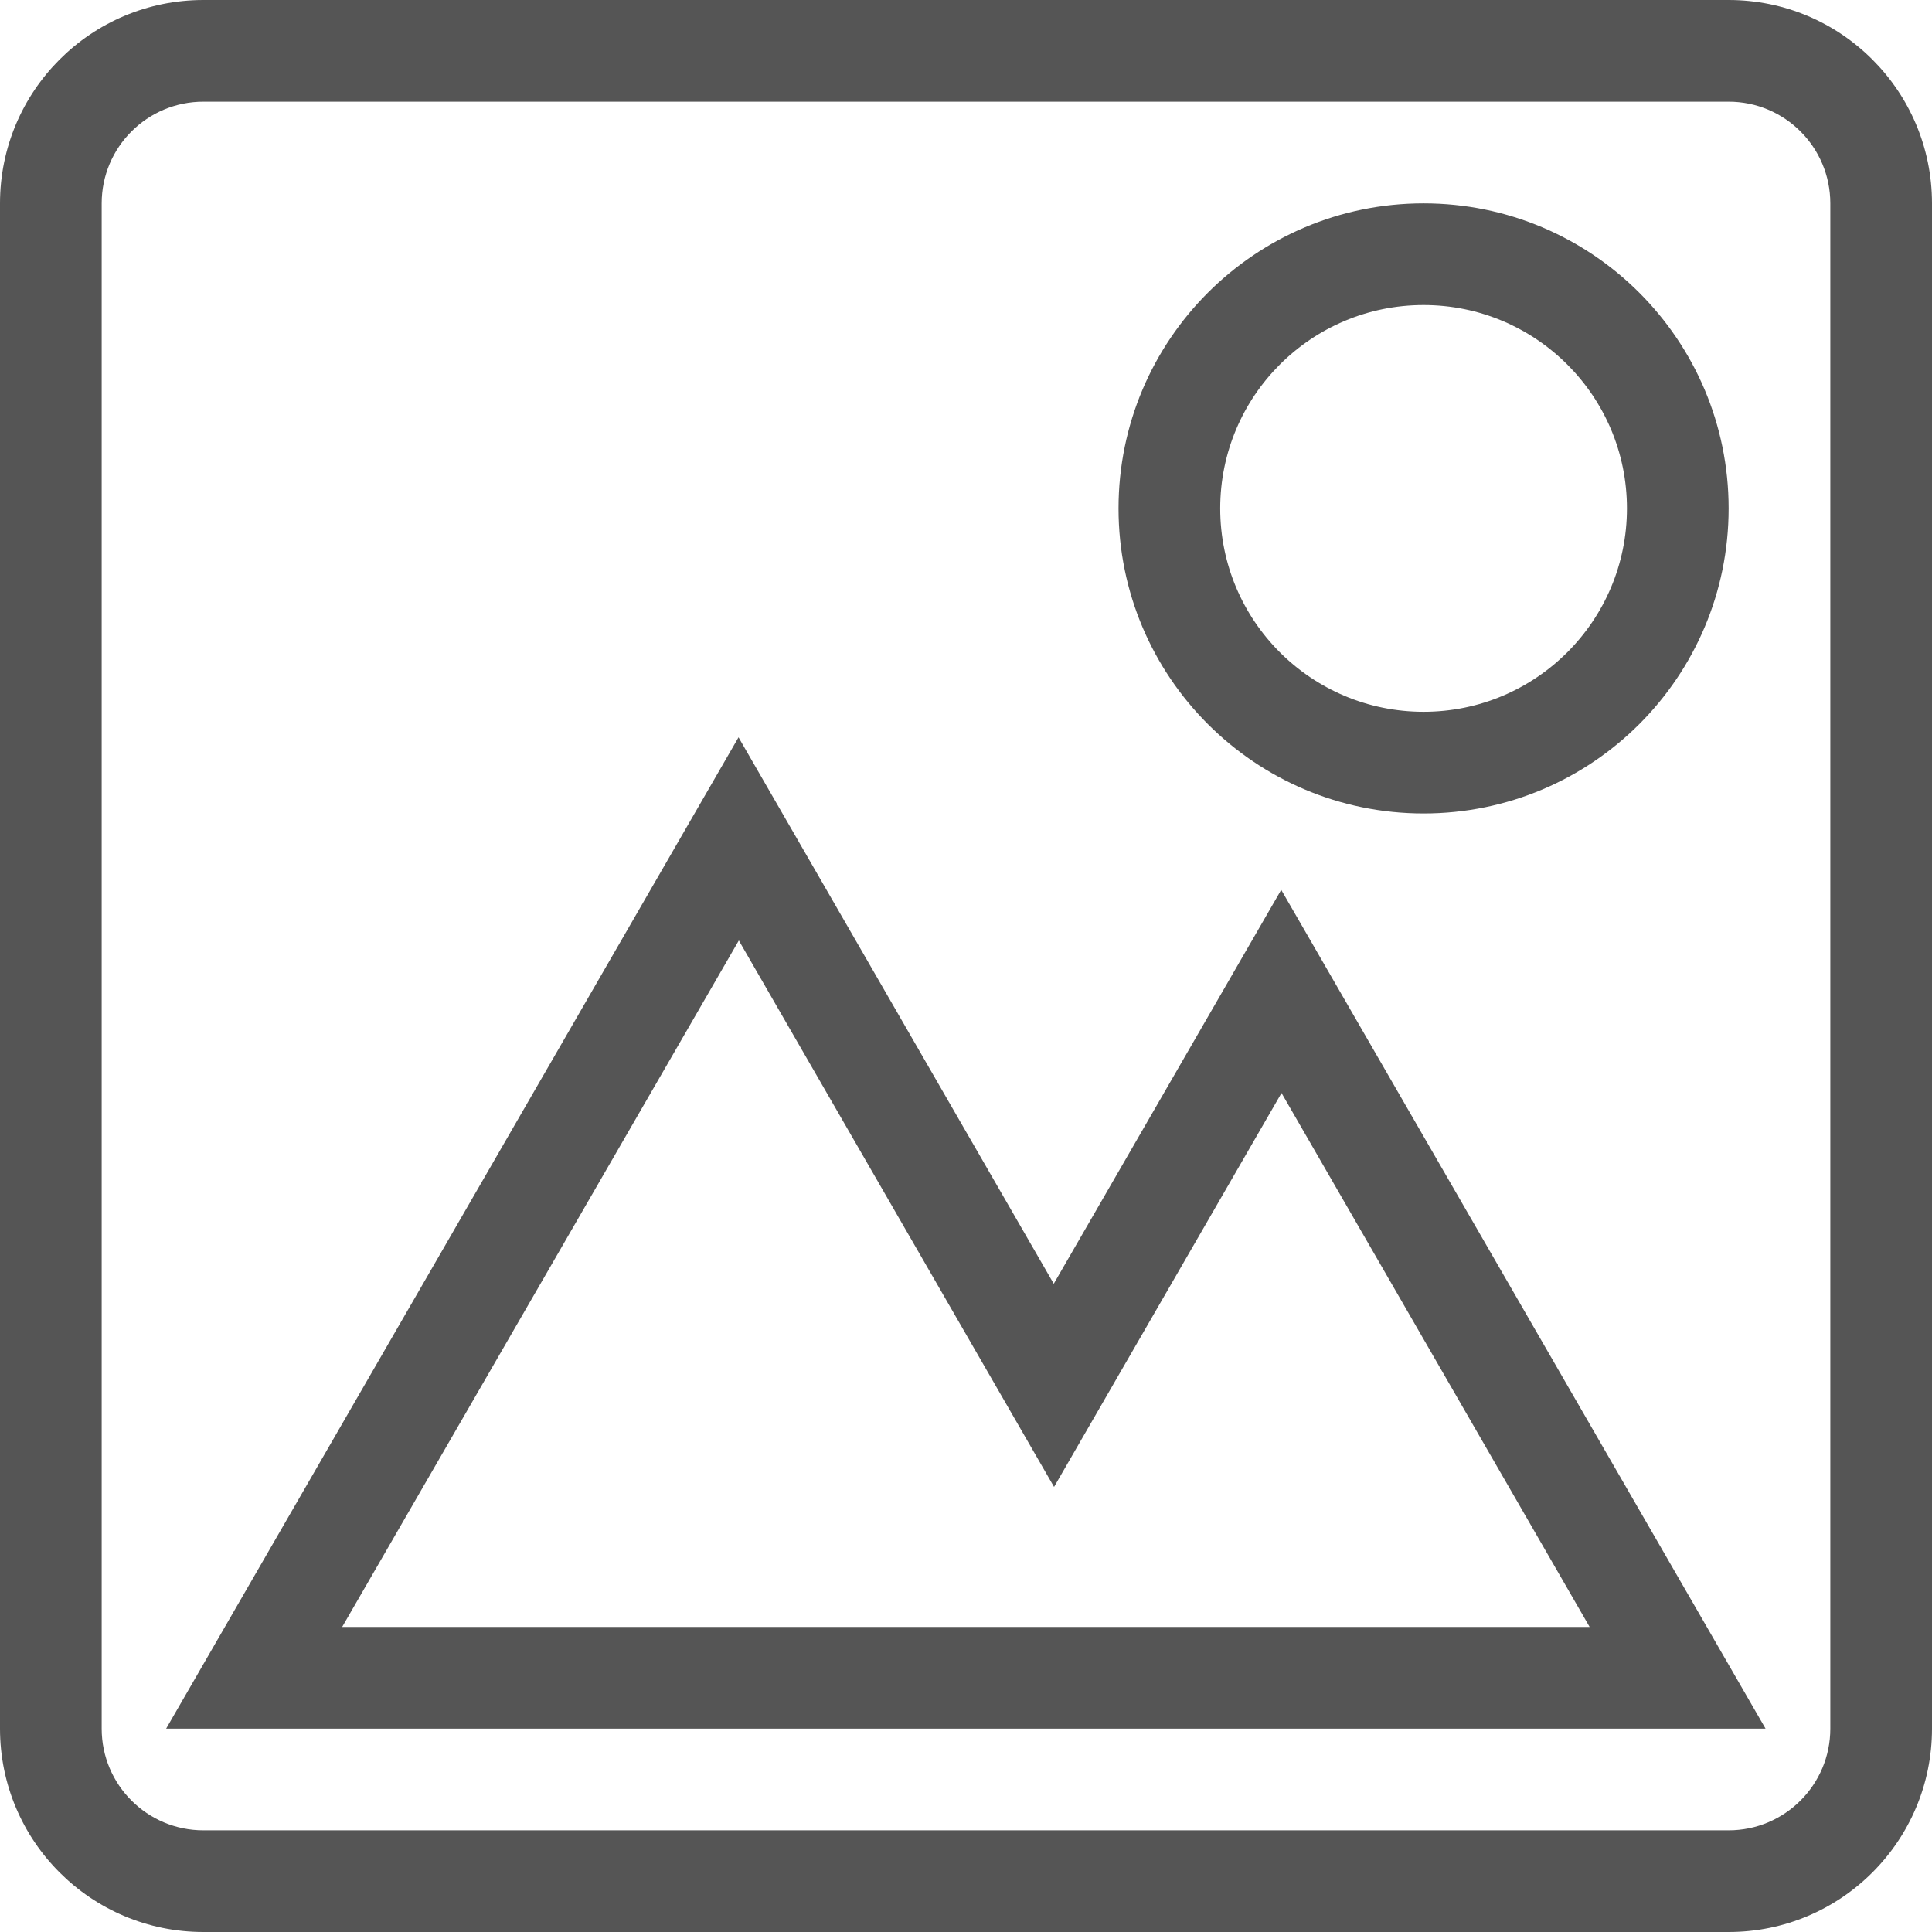
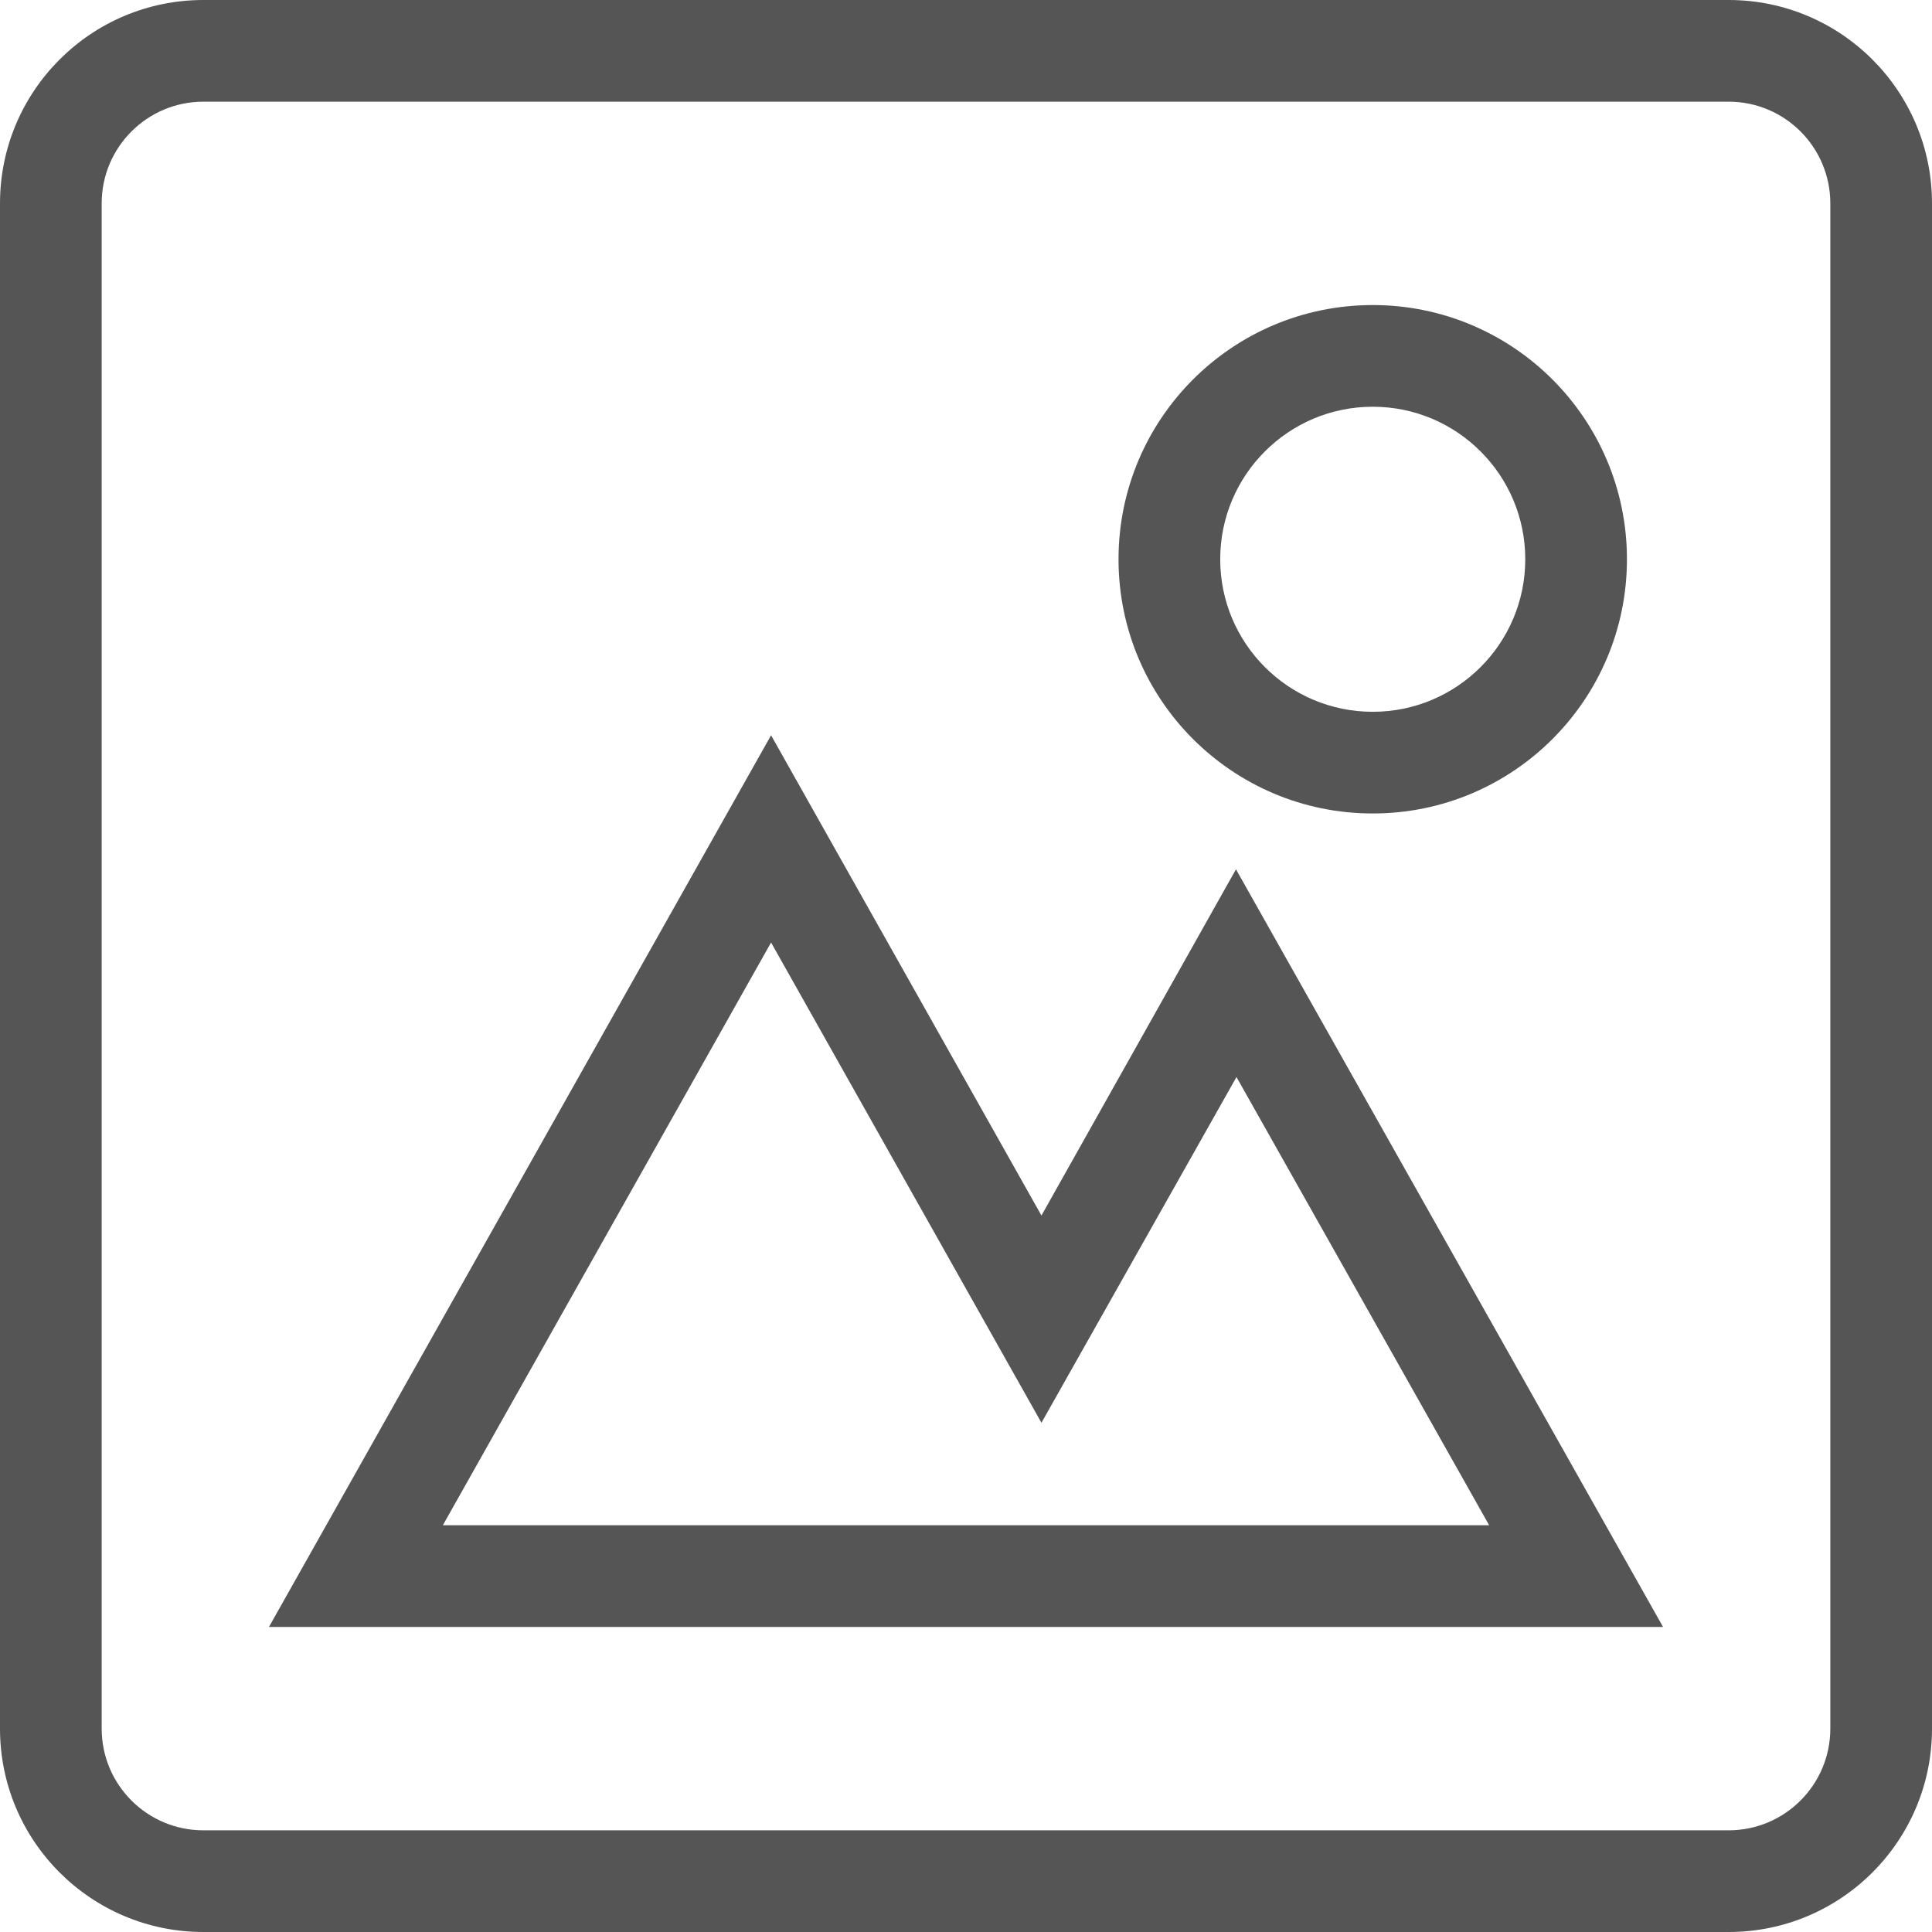
<svg xmlns="http://www.w3.org/2000/svg" width="19" height="19" viewBox="0 0 19 19">
  <defs>
    <style>.a{fill:none;}.b{clip-path:url(#a);}.c{fill:#555;}</style>
    <clipPath id="a">
      <rect class="a" width="19" height="19" transform="translate(0)" />
    </clipPath>
  </defs>
  <g class="b" transform="translate(0)">
-     <path class="c" d="M-79-8903a2,2,0,0,1-2-2v-15a2,2,0,0,1,2-2h15a2,2,0,0,1,2,2v15a2,2,0,0,1-2,2Zm-1-17v15a1,1,0,0,0,1,1h15a1,1,0,0,0,1-1v-15a1,1,0,0,0-1-1H-79A1,1,0,0,0-80-8920Zm.634,15,5.629-9.749,3.1,5.374,2.237-3.874,4.763,8.249Zm1.731-1h12.268l-3.03-5.251-2.237,3.874-3.1-5.374ZM-70-8917a3,3,0,0,1,3-3,3,3,0,0,1,3,3,3,3,0,0,1-3,3A3,3,0,0,1-70-8917Zm1,0a2,2,0,0,0,2,2,2,2,0,0,0,2-2,2,2,0,0,0-2-2A2,2,0,0,0-69-8917Z" transform="translate(81 8922)" />
+     <g transform="translate(-354 -110)">
+       <path class="c" d="M371,110H356a2,2,0,0,0-2,2v15a2,2,0,0,0,2,2h15a2,2,0,0,0,2-2V112A2,2,0,0,0,371,110Zm1,17a1,1,0,0,1-1,1H356a1,1,0,0,1-1-1V112a1,1,0,0,1,1-1h15a1,1,0,0,1,1,1Z" />
+       <path class="c" d="M367.5,118a2.5,2.5,0,1,0-2.5-2.5A2.5,2.5,0,0,0,367.5,118Zm0-4a1.5,1.5,0,1,1-1.5,1.5A1.5,1.5,0,0,1,367.5,114Z" />
+       <path class="c" d="M364.242,121.954l-2.659-4.723L356.645,126h13.71l-4.2-7.451ZM358.355,125l3.228-5.731,2.659,4.723,1.918-3.4L368.645,125Z" />
+     </g>
  </g>
</svg>
